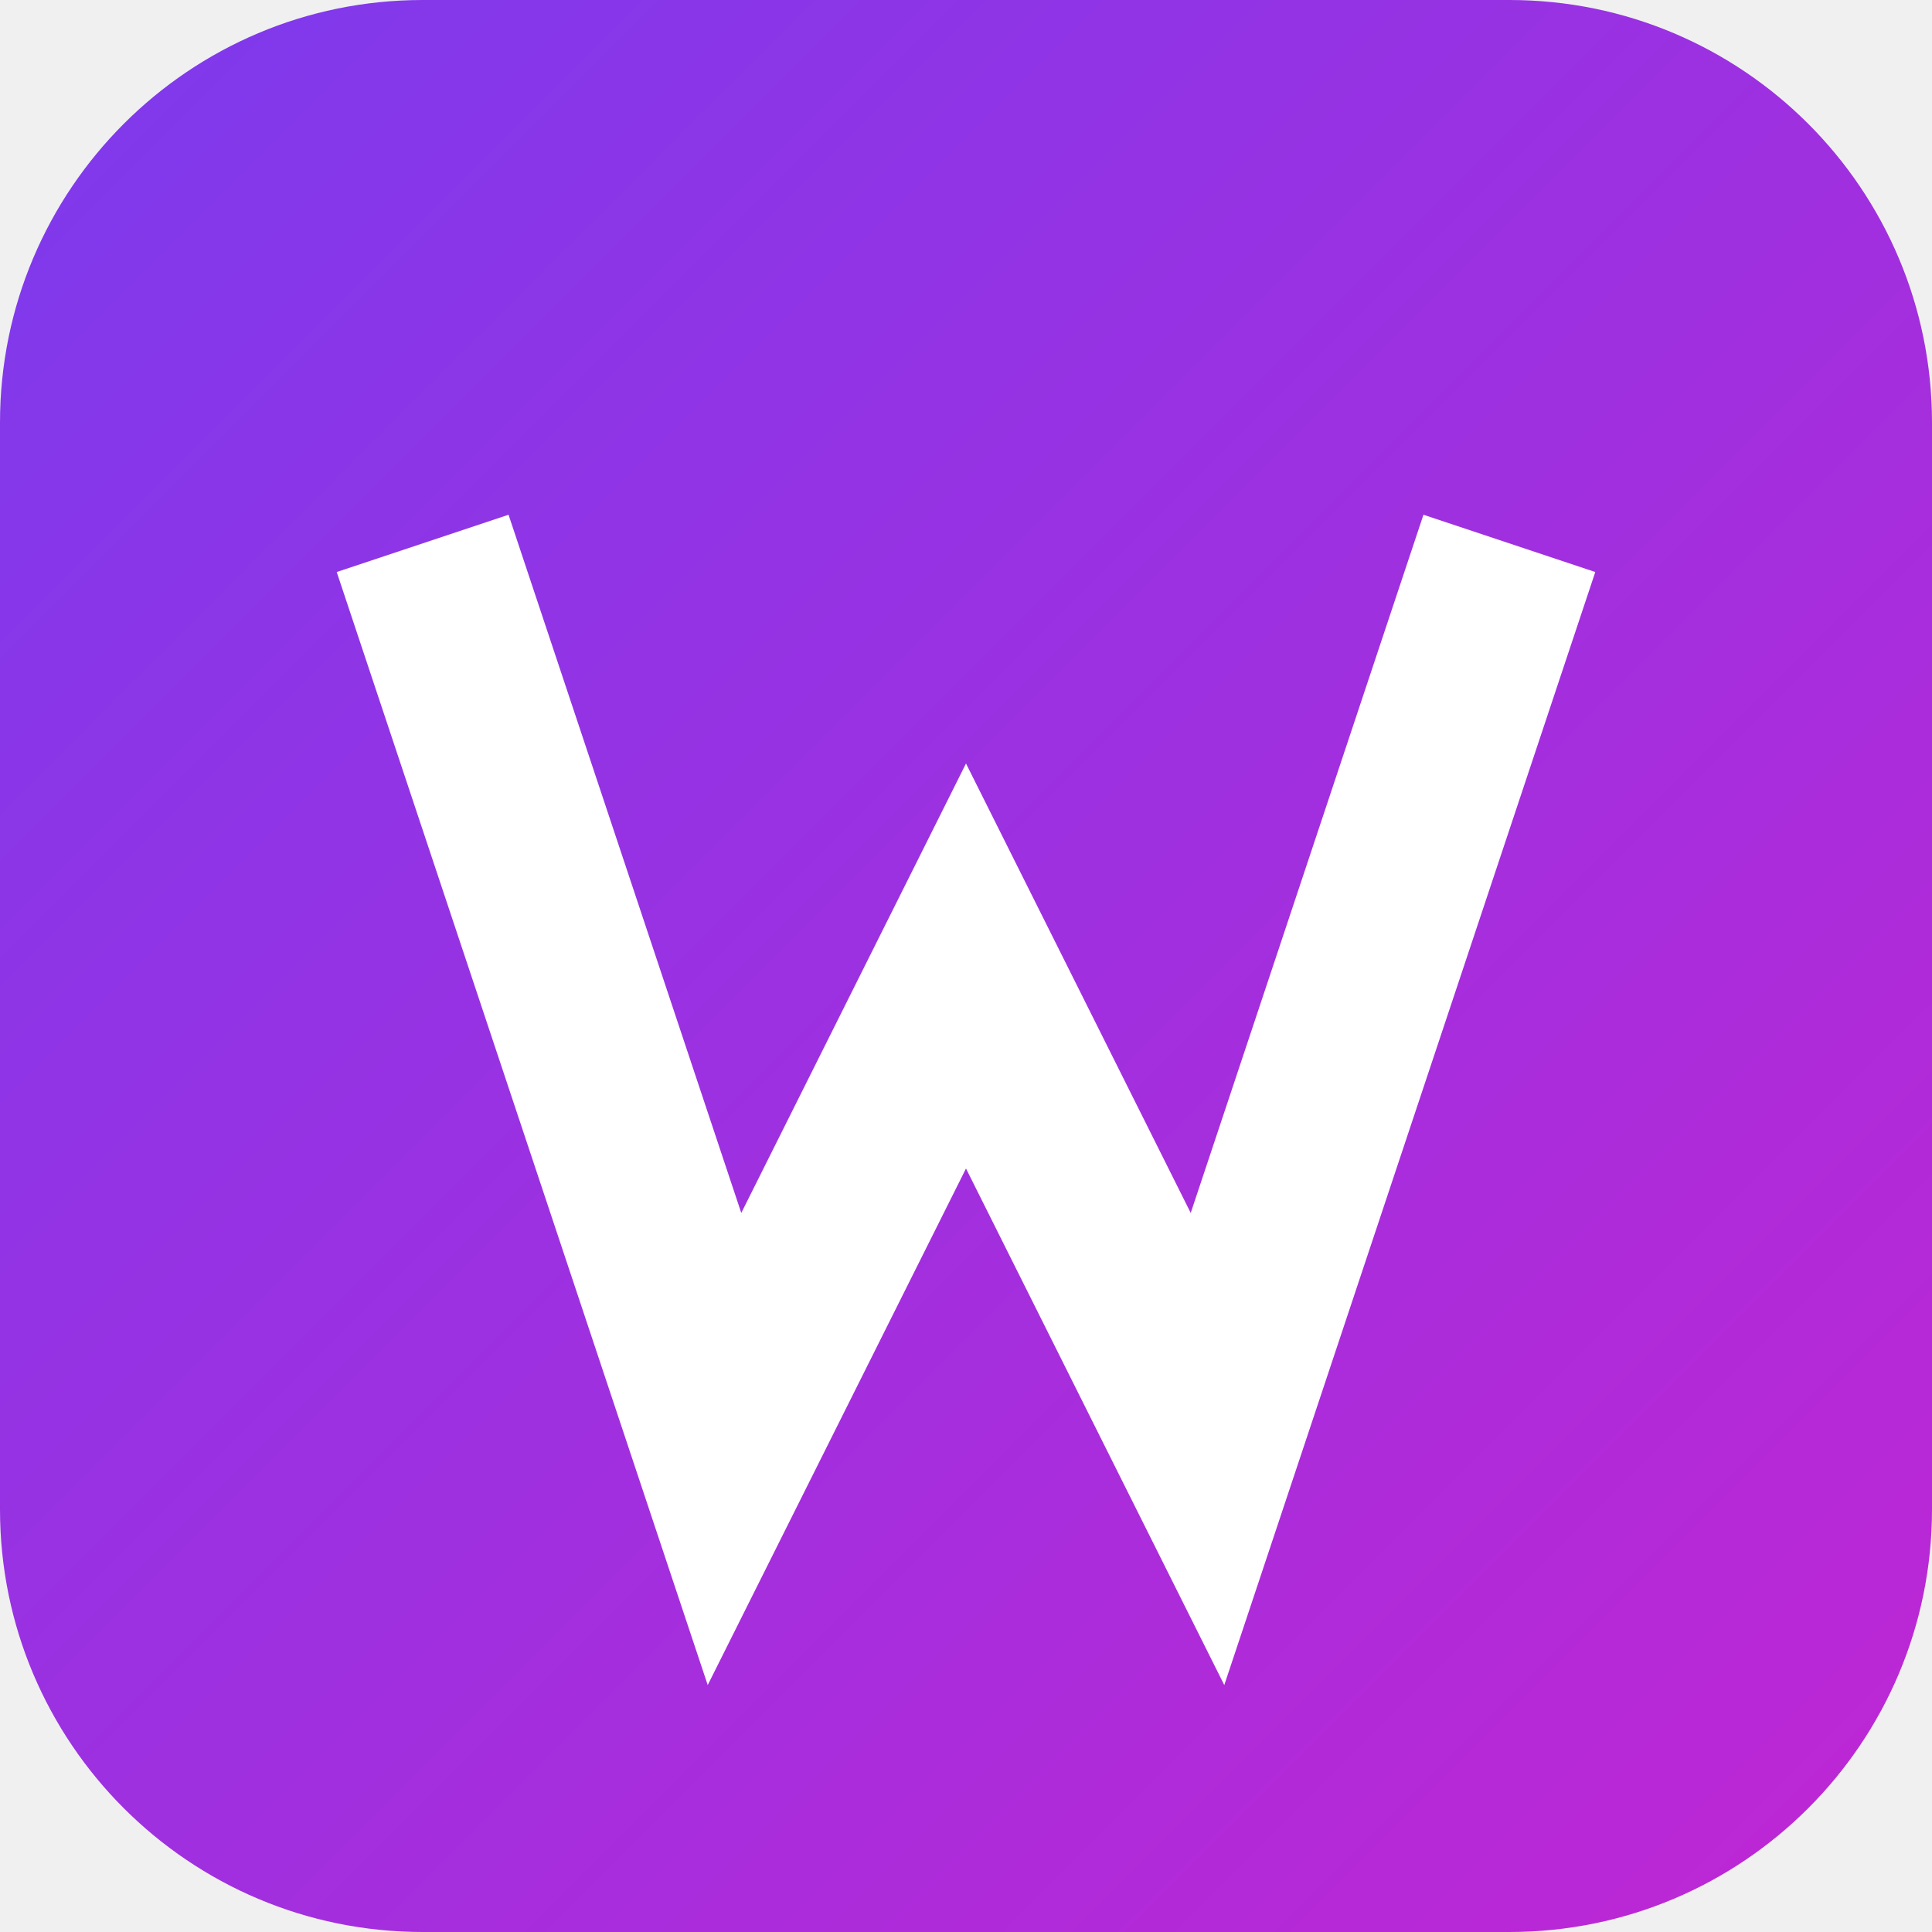
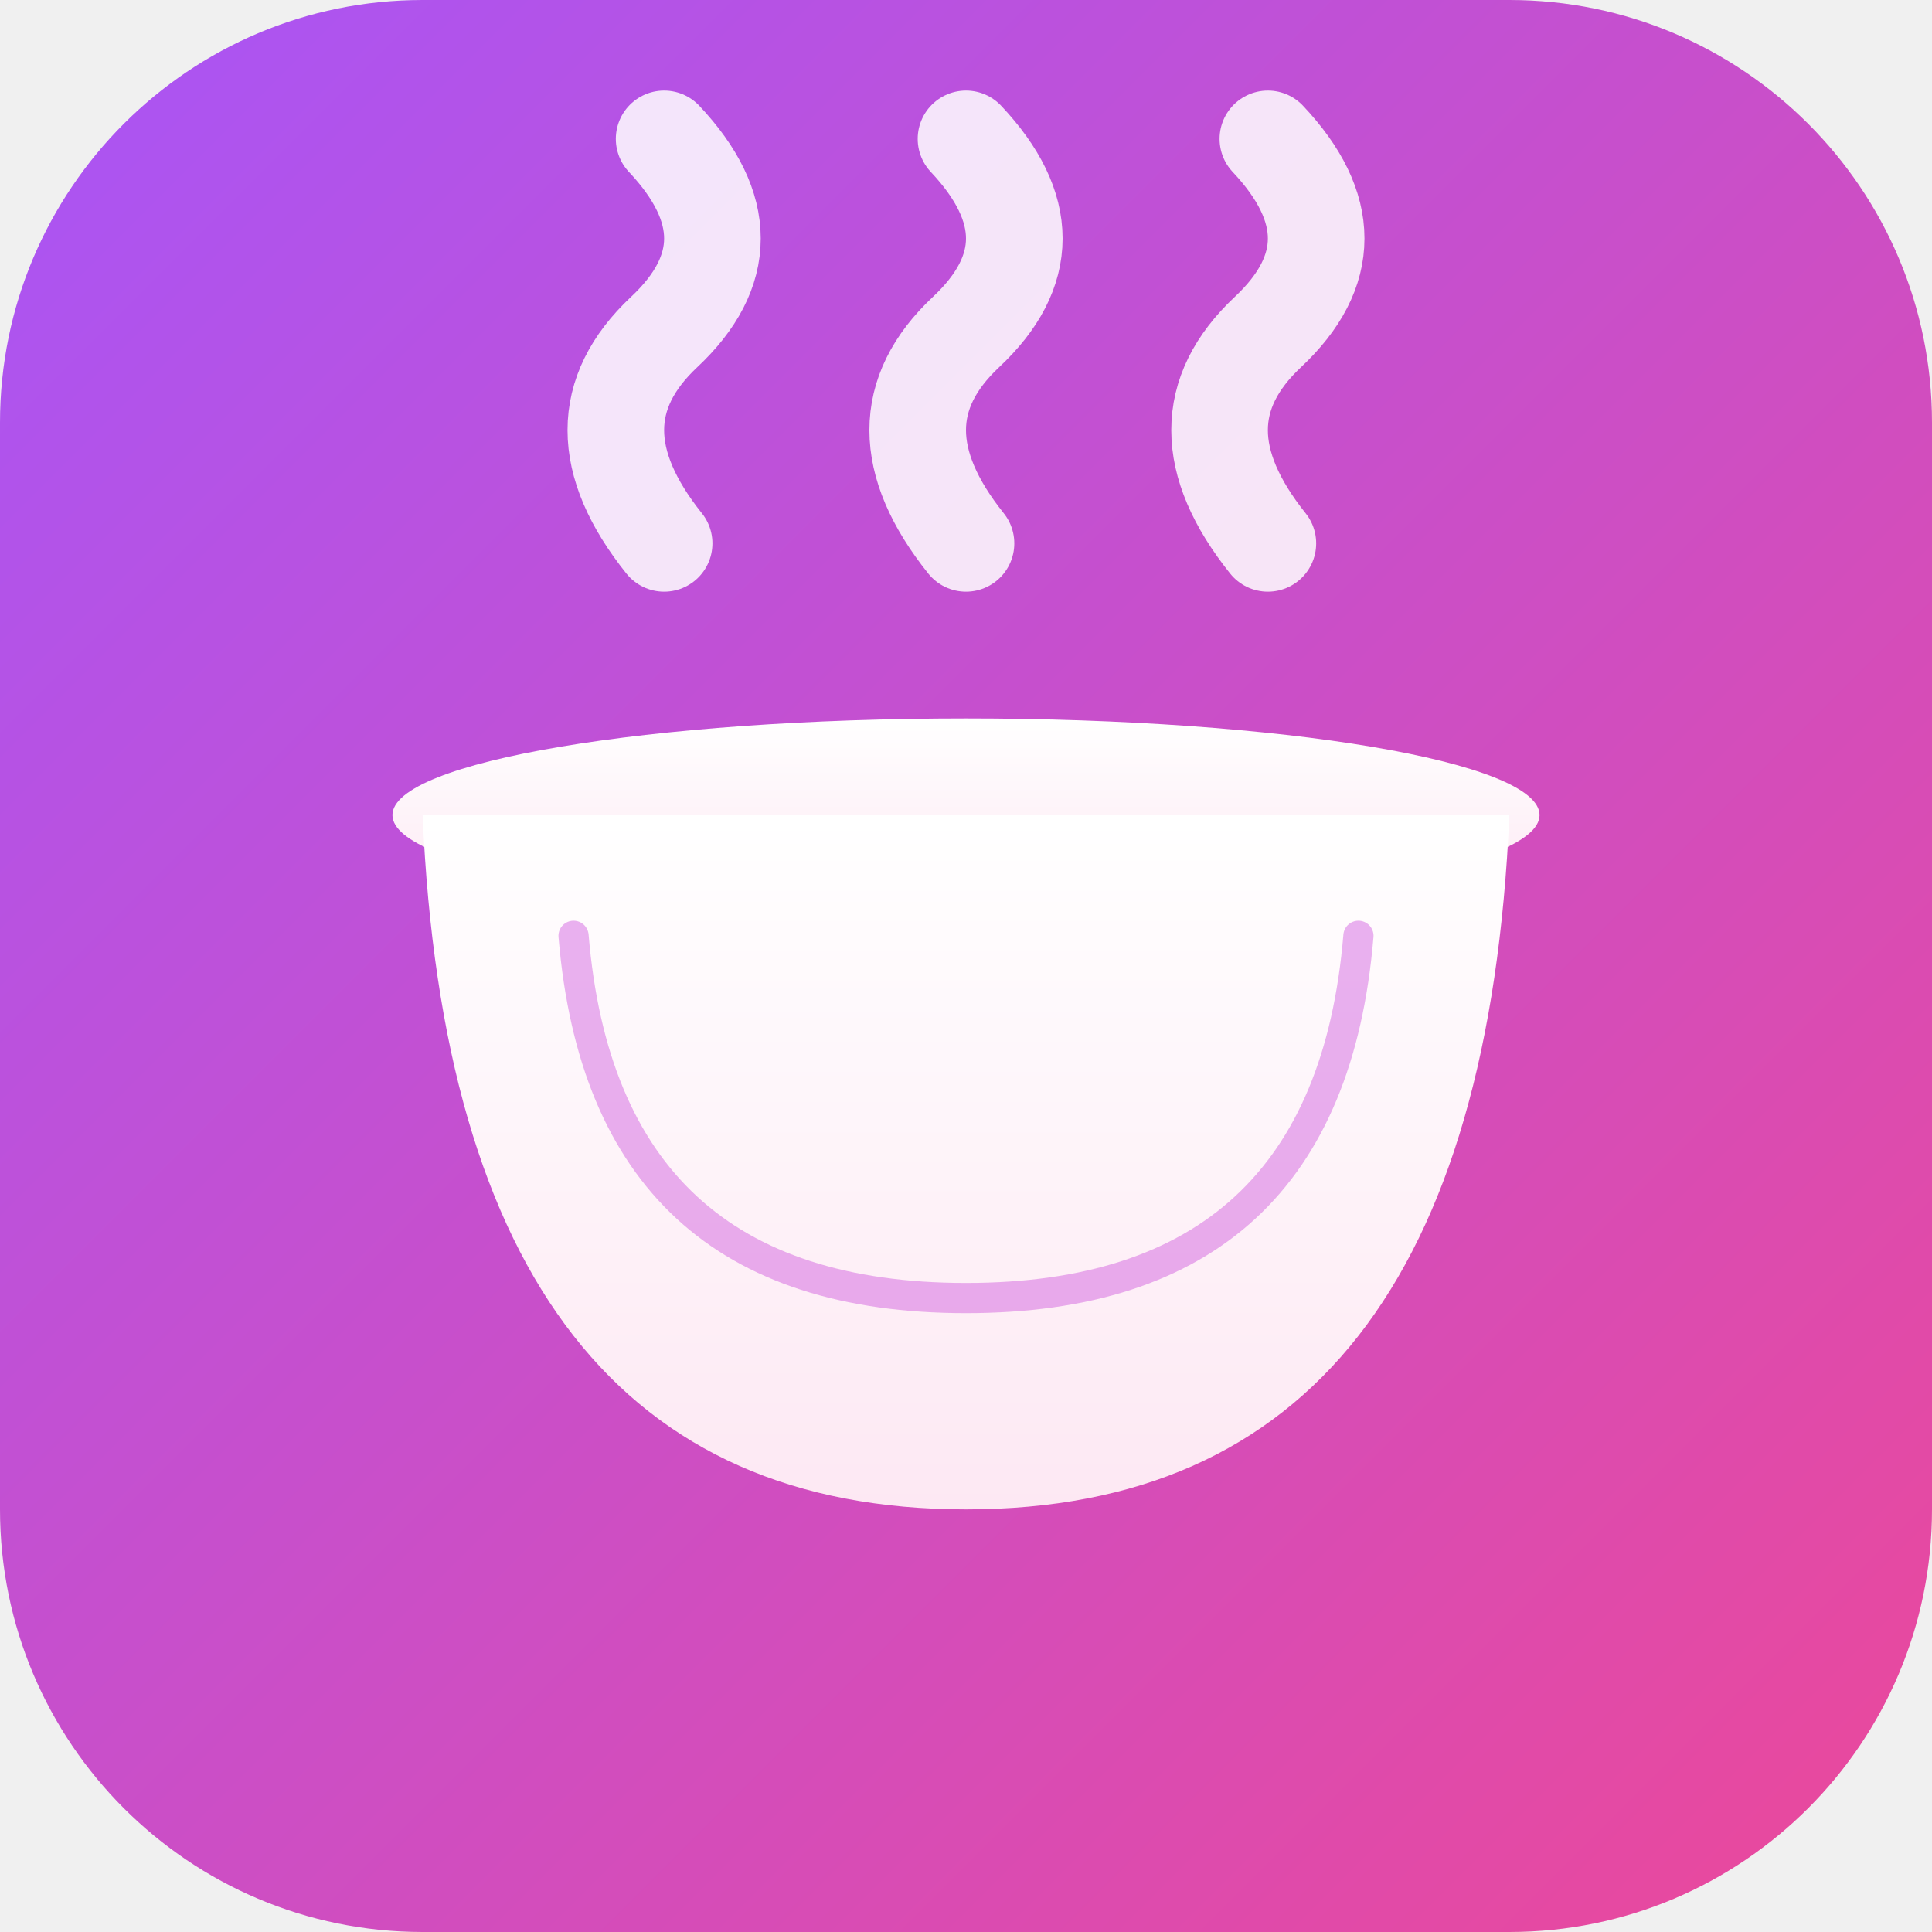
- <svg xmlns="http://www.w3.org/2000/svg" viewBox="0 0 64 64" role="img" aria-label="Webstew AI">
+ <svg xmlns="http://www.w3.org/2000/svg" viewBox="0 0 32 32" role="img" aria-label="Webstew">
  <defs>
-     <linearGradient id="wbg" x1="0" y1="0" x2="1" y2="1">
-       <stop offset="0%" stop-color="#7c3aed" />
-       <stop offset="100%" stop-color="#c026d3" />
+     <linearGradient id="bg" x1="0" y1="0" x2="1" y2="1">
+       <stop offset="0%" stop-color="#a855f7" />
+       <stop offset="100%" stop-color="#ec4899" />
+     </linearGradient>
+     <linearGradient id="bowl" x1="0" y1="0" x2="0" y2="1">
+       <stop offset="0%" stop-color="#ffffff" />
+       <stop offset="100%" stop-color="#fde8f3" />
    </linearGradient>
  </defs>
-   <rect width="64" height="64" rx="14" fill="url(#wbg)" />
-   <path d="M14 18 L24 48 L32 32 L40 48 L50 18" fill="none" stroke="#ffffff" stroke-width="6" stroke-linejoin="miter" stroke-linecap="butt" />
+   <rect width="32" height="32" rx="7" fill="url(#bg)" />
+   <g stroke="#ffffff" stroke-width="1.6" stroke-linecap="round" fill="none" opacity="0.85">
+     <path d="M11 9 q-1.6 -2 0 -3.5 q1.6 -1.5 0 -3.2" />
+     <path d="M16 9 q-1.6 -2 0 -3.5 q1.6 -1.5 0 -3.2" />
+     <path d="M21 9 q-1.6 -2 0 -3.5 q1.6 -1.5 0 -3.2" />
+   </g>
+   <ellipse cx="16" cy="13.5" rx="9.5" ry="1.6" fill="url(#bowl)" />
+   <path d="M7 13.5 Q7.5 25 16 25 Q24.5 25 25 13.5 Z" fill="url(#bowl)" />
+   <path d="M9.5 15.5 Q10 21.5 16 21.5 Q22 21.5 22.5 15.5" stroke="#c026d3" stroke-width="0.5" fill="none" opacity="0.35" stroke-linecap="round" />
</svg>
